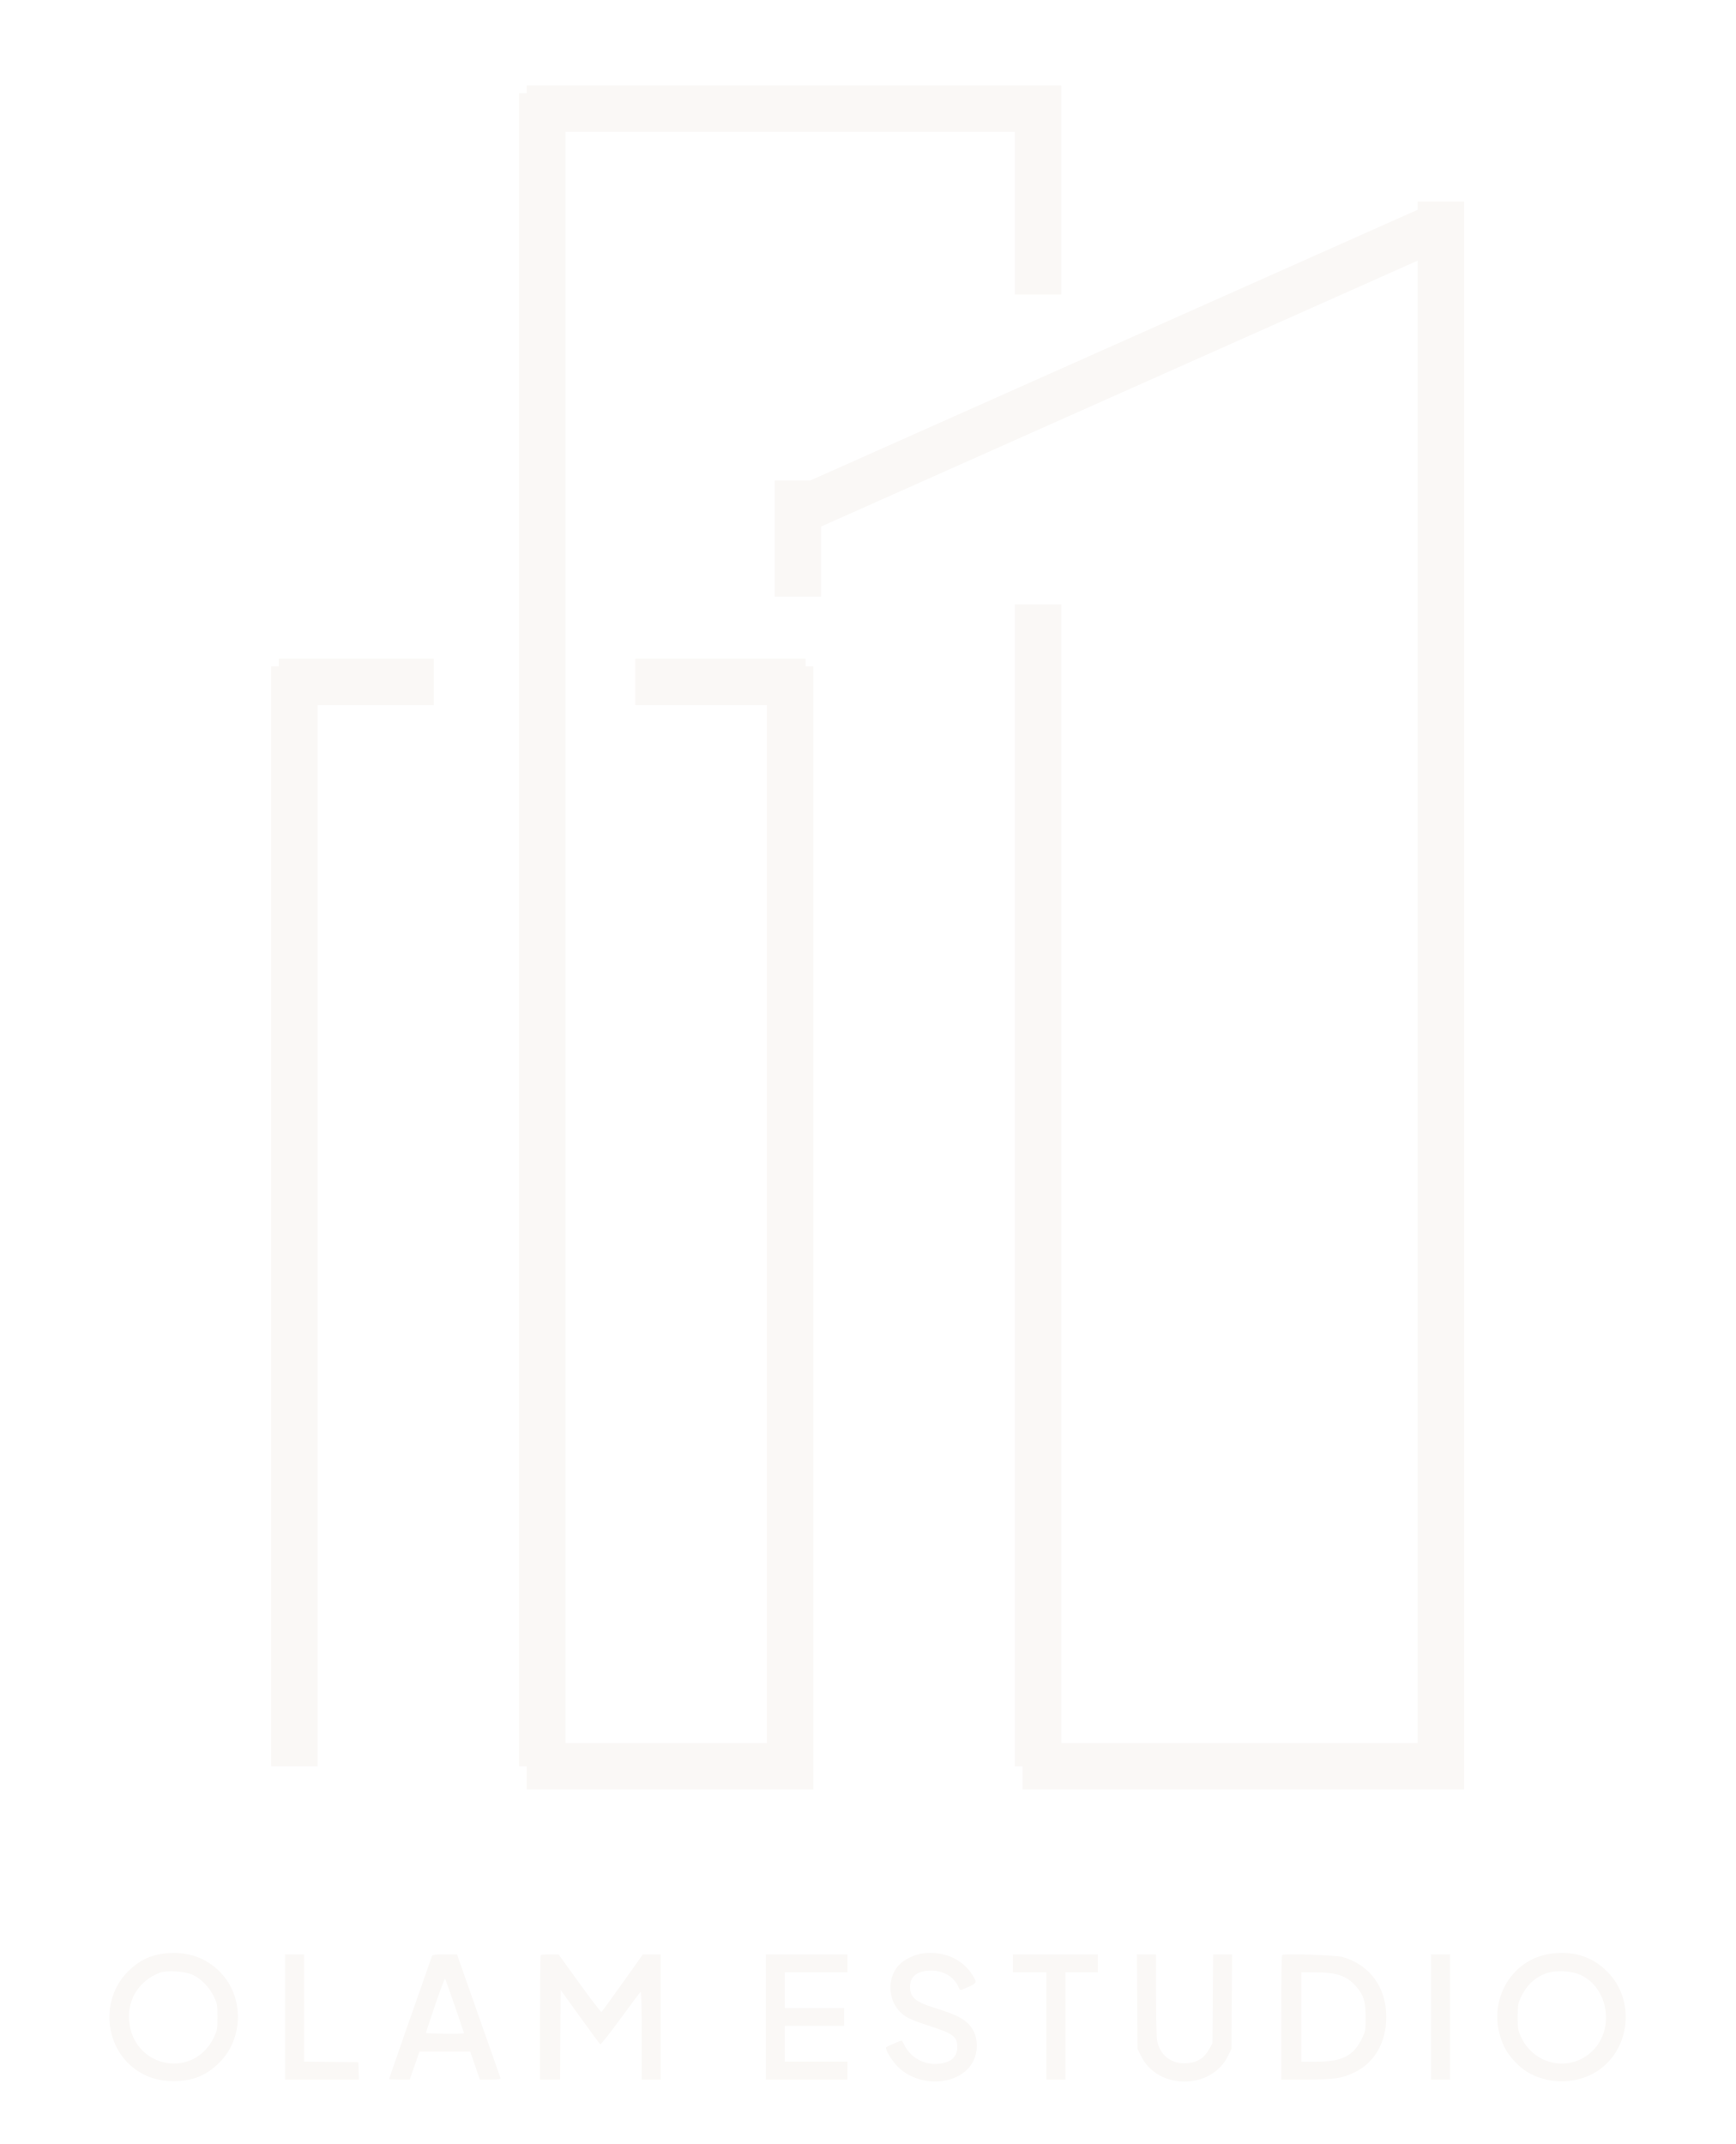
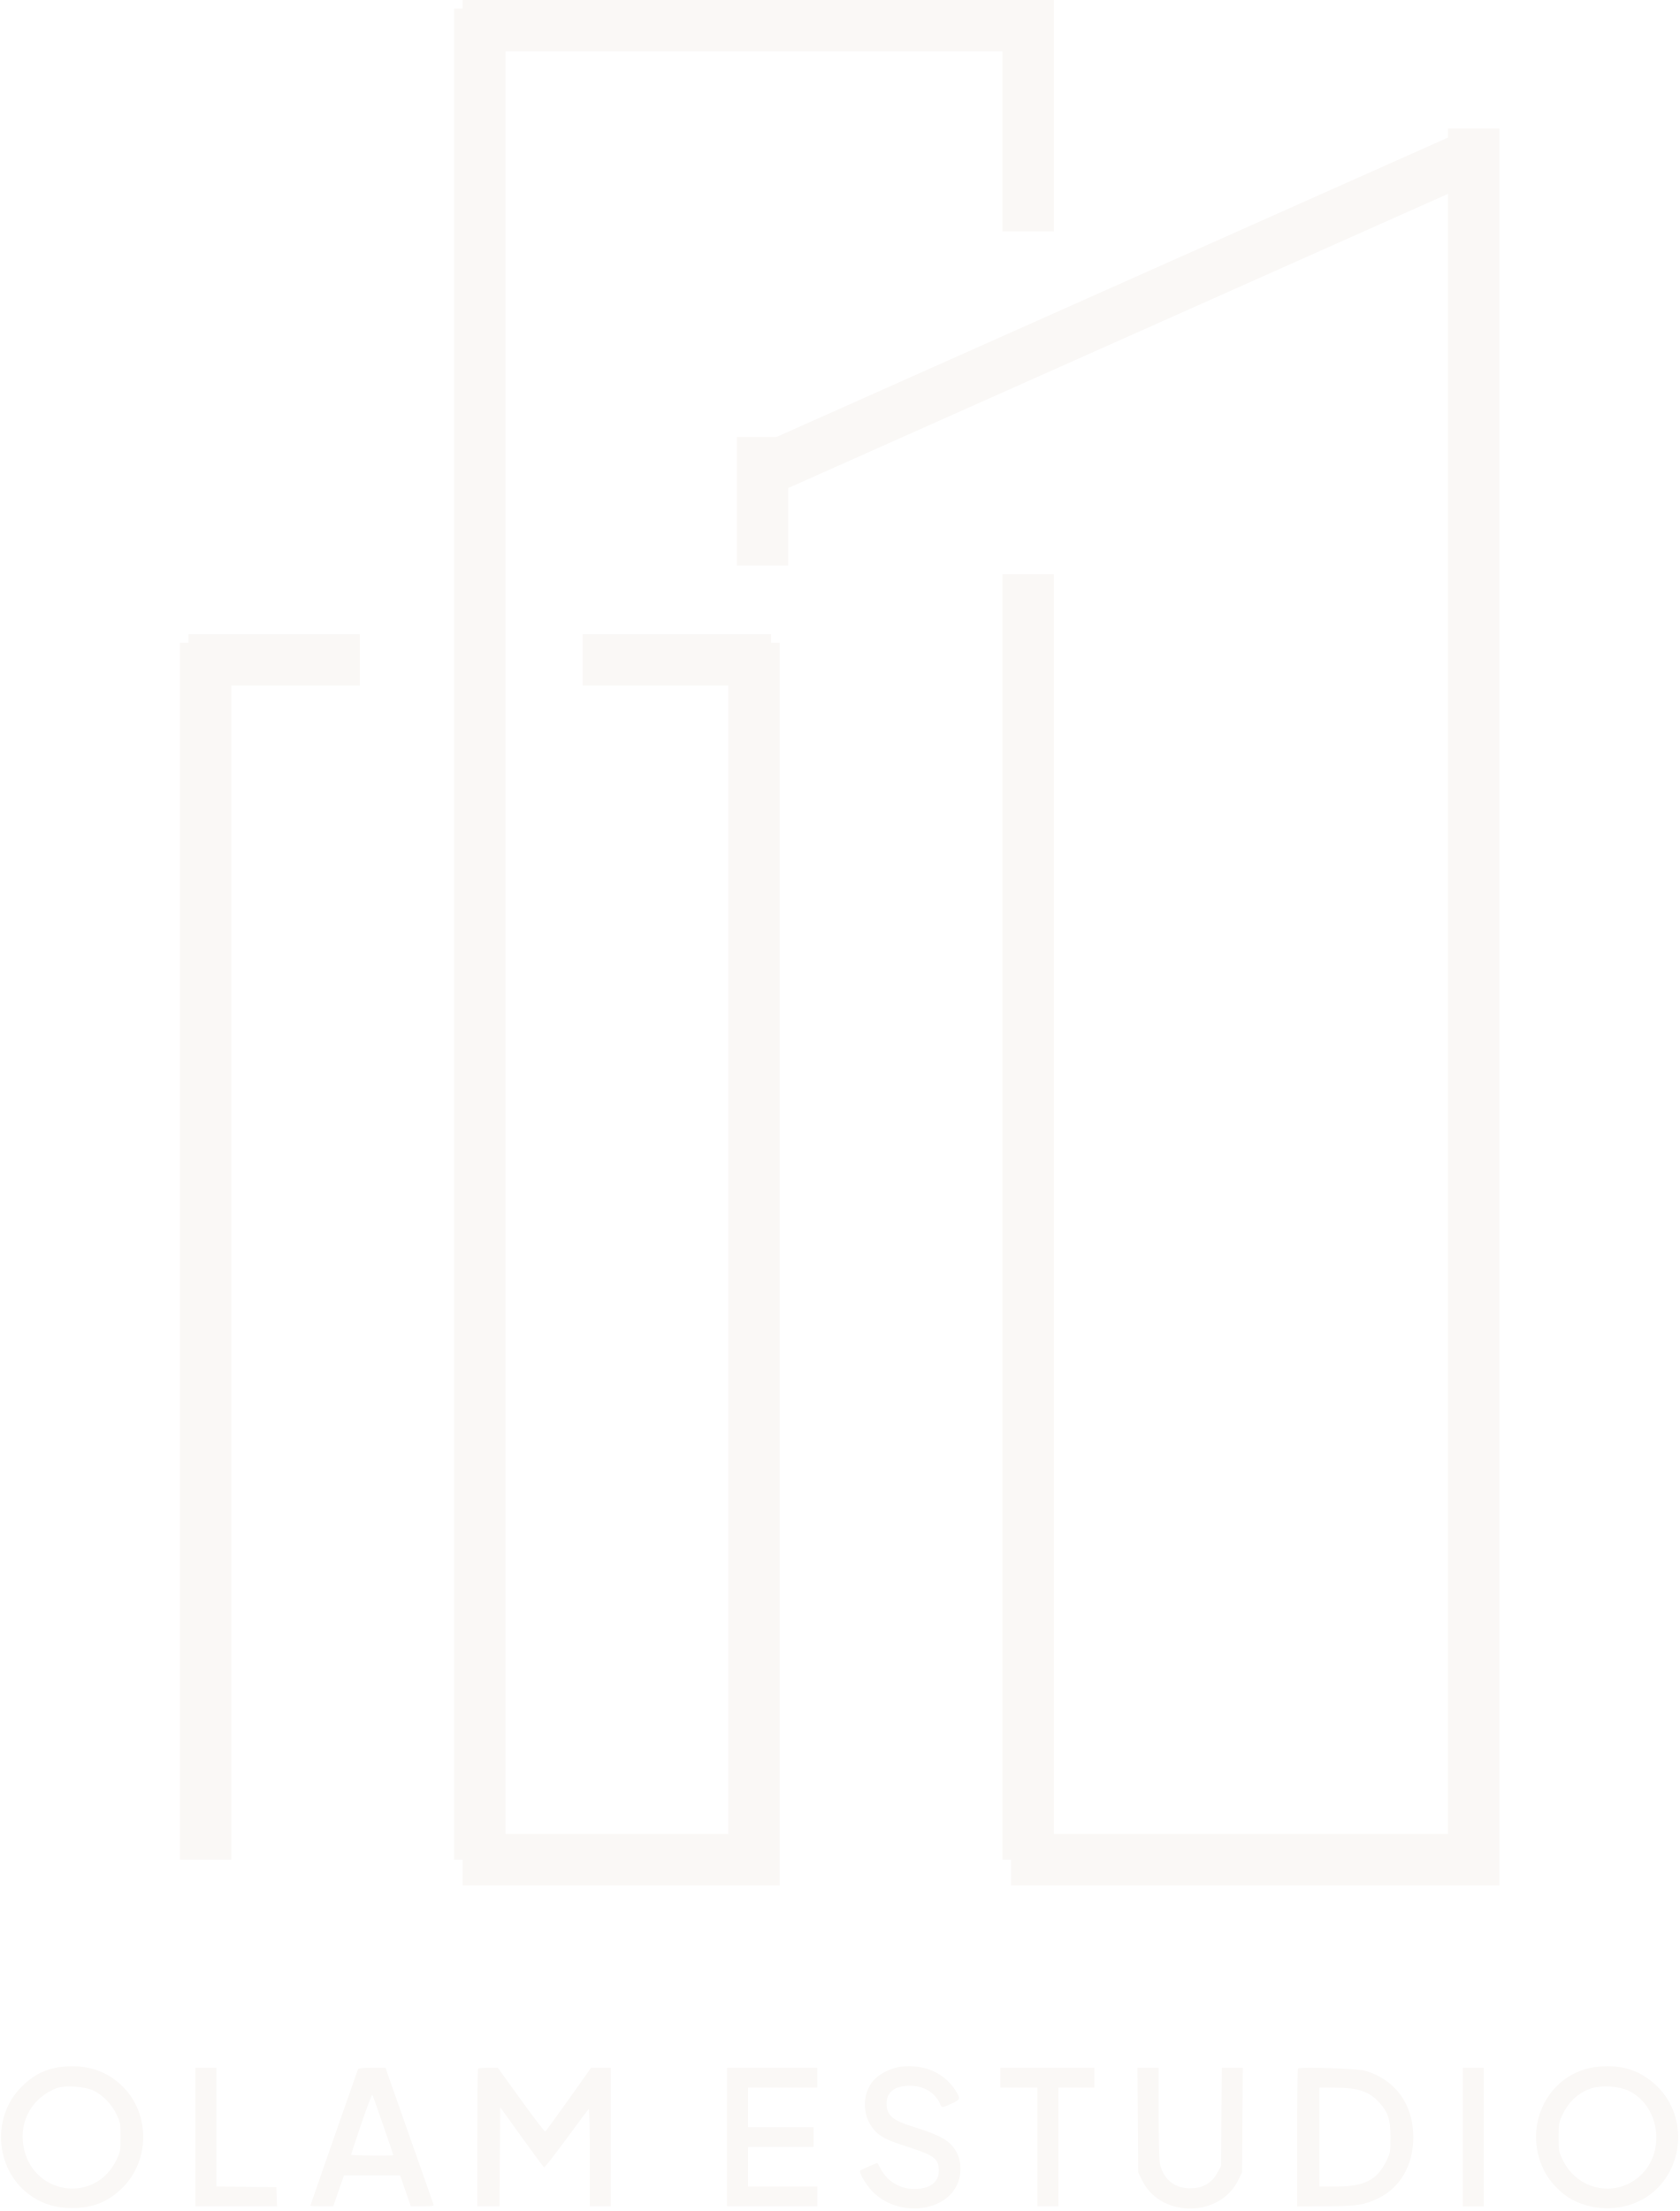
- <svg xmlns="http://www.w3.org/2000/svg" width="112" height="138.4" viewBox="40 54 112 138.371">
+ <svg xmlns="http://www.w3.org/2000/svg" width="98" height="129" viewBox="47 59.5 98 129">
  <path fill="none" stroke="#faf8f6" stroke-width="3" d="M59 97v71M75 60v108m16-71v71m.5-83v7.5M107 60v13m0 20v75m26-101v101M74 61h34.5M58 98h10m13 0h11m-18 70h18.5m13.5 0h28.5m-43-81L133 68.5" />
  <path fill="#faf8f6" fill-rule="evenodd" d="M50.664 180.082c-.96.099-1.692.455-2.408 1.173-1.84 1.843-1.508 5.045.669 6.44.666.428 1.392.63 2.26.632 1.24.002 2.127-.354 2.967-1.188 1.59-1.583 1.609-4.281.039-5.87-.92-.931-2.111-1.332-3.527-1.187m48.935-.005c-.486.055-1.096.323-1.456.639-.842.74-.901 2.178-.126 3.06.351.401.711.58 1.986.992 1.532.494 1.783.687 1.783 1.372 0 .684-.514 1.072-1.424 1.074a2.19 2.19 0 0 1-1.985-1.207c-.087-.168-.169-.306-.182-.306-.053 0-.94.388-.995.436-.101.086.306.793.691 1.2 1.404 1.484 4.14 1.305 4.94-.324.297-.605.291-1.403-.014-1.953-.37-.667-.898-.972-2.585-1.493-1.15-.356-1.493-.663-1.493-1.336 0-.676.482-1.042 1.37-1.038.791.002 1.459.399 1.74 1.033.122.276.088.276.676.012.537-.241.55-.288.221-.795-.654-1.01-1.82-1.516-3.147-1.366m40.668.003c-2.861.281-4.477 3.372-3.165 6.054.321.656 1.012 1.37 1.65 1.707 1.356.715 3.064.657 4.317-.145 2.174-1.394 2.507-4.606.669-6.439-.945-.941-2.05-1.316-3.471-1.177M58.4 184.185v4.041h4.769l-.021-.559-.021-.56-1.75-.019-1.75-.019v-6.925H58.4zm9.489-3.95c-.687 1.94-2.778 7.929-2.778 7.955 0 .02.3.036.668.036h.667l.314-.902.315-.902h3.275l.312.902.312.902h.684c.56 0 .677-.018.645-.102-.06-.16-2.503-7.1-2.662-7.565l-.141-.415h-.79c-.566 0-.798.026-.821.09m7.012-.042c-.027.027-.048 1.845-.048 4.041v3.993h1.297l.019-2.892.019-2.893 1.247 1.736c.686.954 1.277 1.753 1.312 1.775s.622-.725 1.304-1.658c.682-.934 1.269-1.715 1.304-1.737.037-.023.064 1.166.064 2.815v2.854h1.227v-8.082h-1.151l-1.306 1.84c-.718 1.01-1.334 1.856-1.368 1.877s-.671-.807-1.415-1.84l-1.354-1.877h-.551c-.304 0-.574.022-.6.048m14.528 3.993v4.041h5.268v-1.154h-4.041v-2.309h3.824v-1.155h-3.824v-2.309h4.04v-1.155H89.43zm15.947-3.463v.577h2.165v6.927h1.227V181.3h2.093v-1.155h-5.485zm8.025 2.473.021 3.05.237.481c1.071 2.175 4.518 2.172 5.59-.006l.235-.475.02-3.05.022-3.05h-1.224l-.022 2.868-.023 2.868-.21.38c-.352.635-.864.921-1.635.915-.894-.007-1.556-.57-1.726-1.467-.04-.218-.073-1.526-.073-2.977v-2.588h-1.234zm9.348-3.009c-.03.03-.054 1.852-.054 4.048v3.993l1.605-.001c1.847-.001 2.335-.075 3.148-.475 1.286-.633 2.028-1.937 2.028-3.565 0-1.913-1.056-3.362-2.822-3.873-.422-.122-3.803-.232-3.905-.127m9.615 4v4.041h1.227v-8.082h-1.227zm-82.05-2.858c-1.405.54-2.182 1.864-1.954 3.328.452 2.905 4.195 3.483 5.446.842.215-.454.229-.53.229-1.312 0-.783-.013-.857-.23-1.316-.287-.604-.824-1.154-1.377-1.41-.5-.23-1.667-.303-2.114-.132m89.504.03c-.747.266-1.29.779-1.66 1.57-.183.39-.201.502-.201 1.258 0 .782.013.858.228 1.312.867 1.83 3.185 2.27 4.605.872 1.442-1.418 1.021-4.072-.776-4.898-.588-.27-1.606-.322-2.196-.113m-15.824 2.827v2.887h.967c1.672 0 2.404-.376 2.955-1.516.217-.449.227-.507.227-1.37 0-1.03-.133-1.44-.653-2.016-.588-.65-1.242-.868-2.612-.87l-.884-.001zm-55.909-.773c-.327.961-.595 1.772-.594 1.802.002.055 2.455.078 2.455.023 0-.074-1.177-3.474-1.219-3.52-.025-.029-.314.734-.642 1.695" />
</svg>
